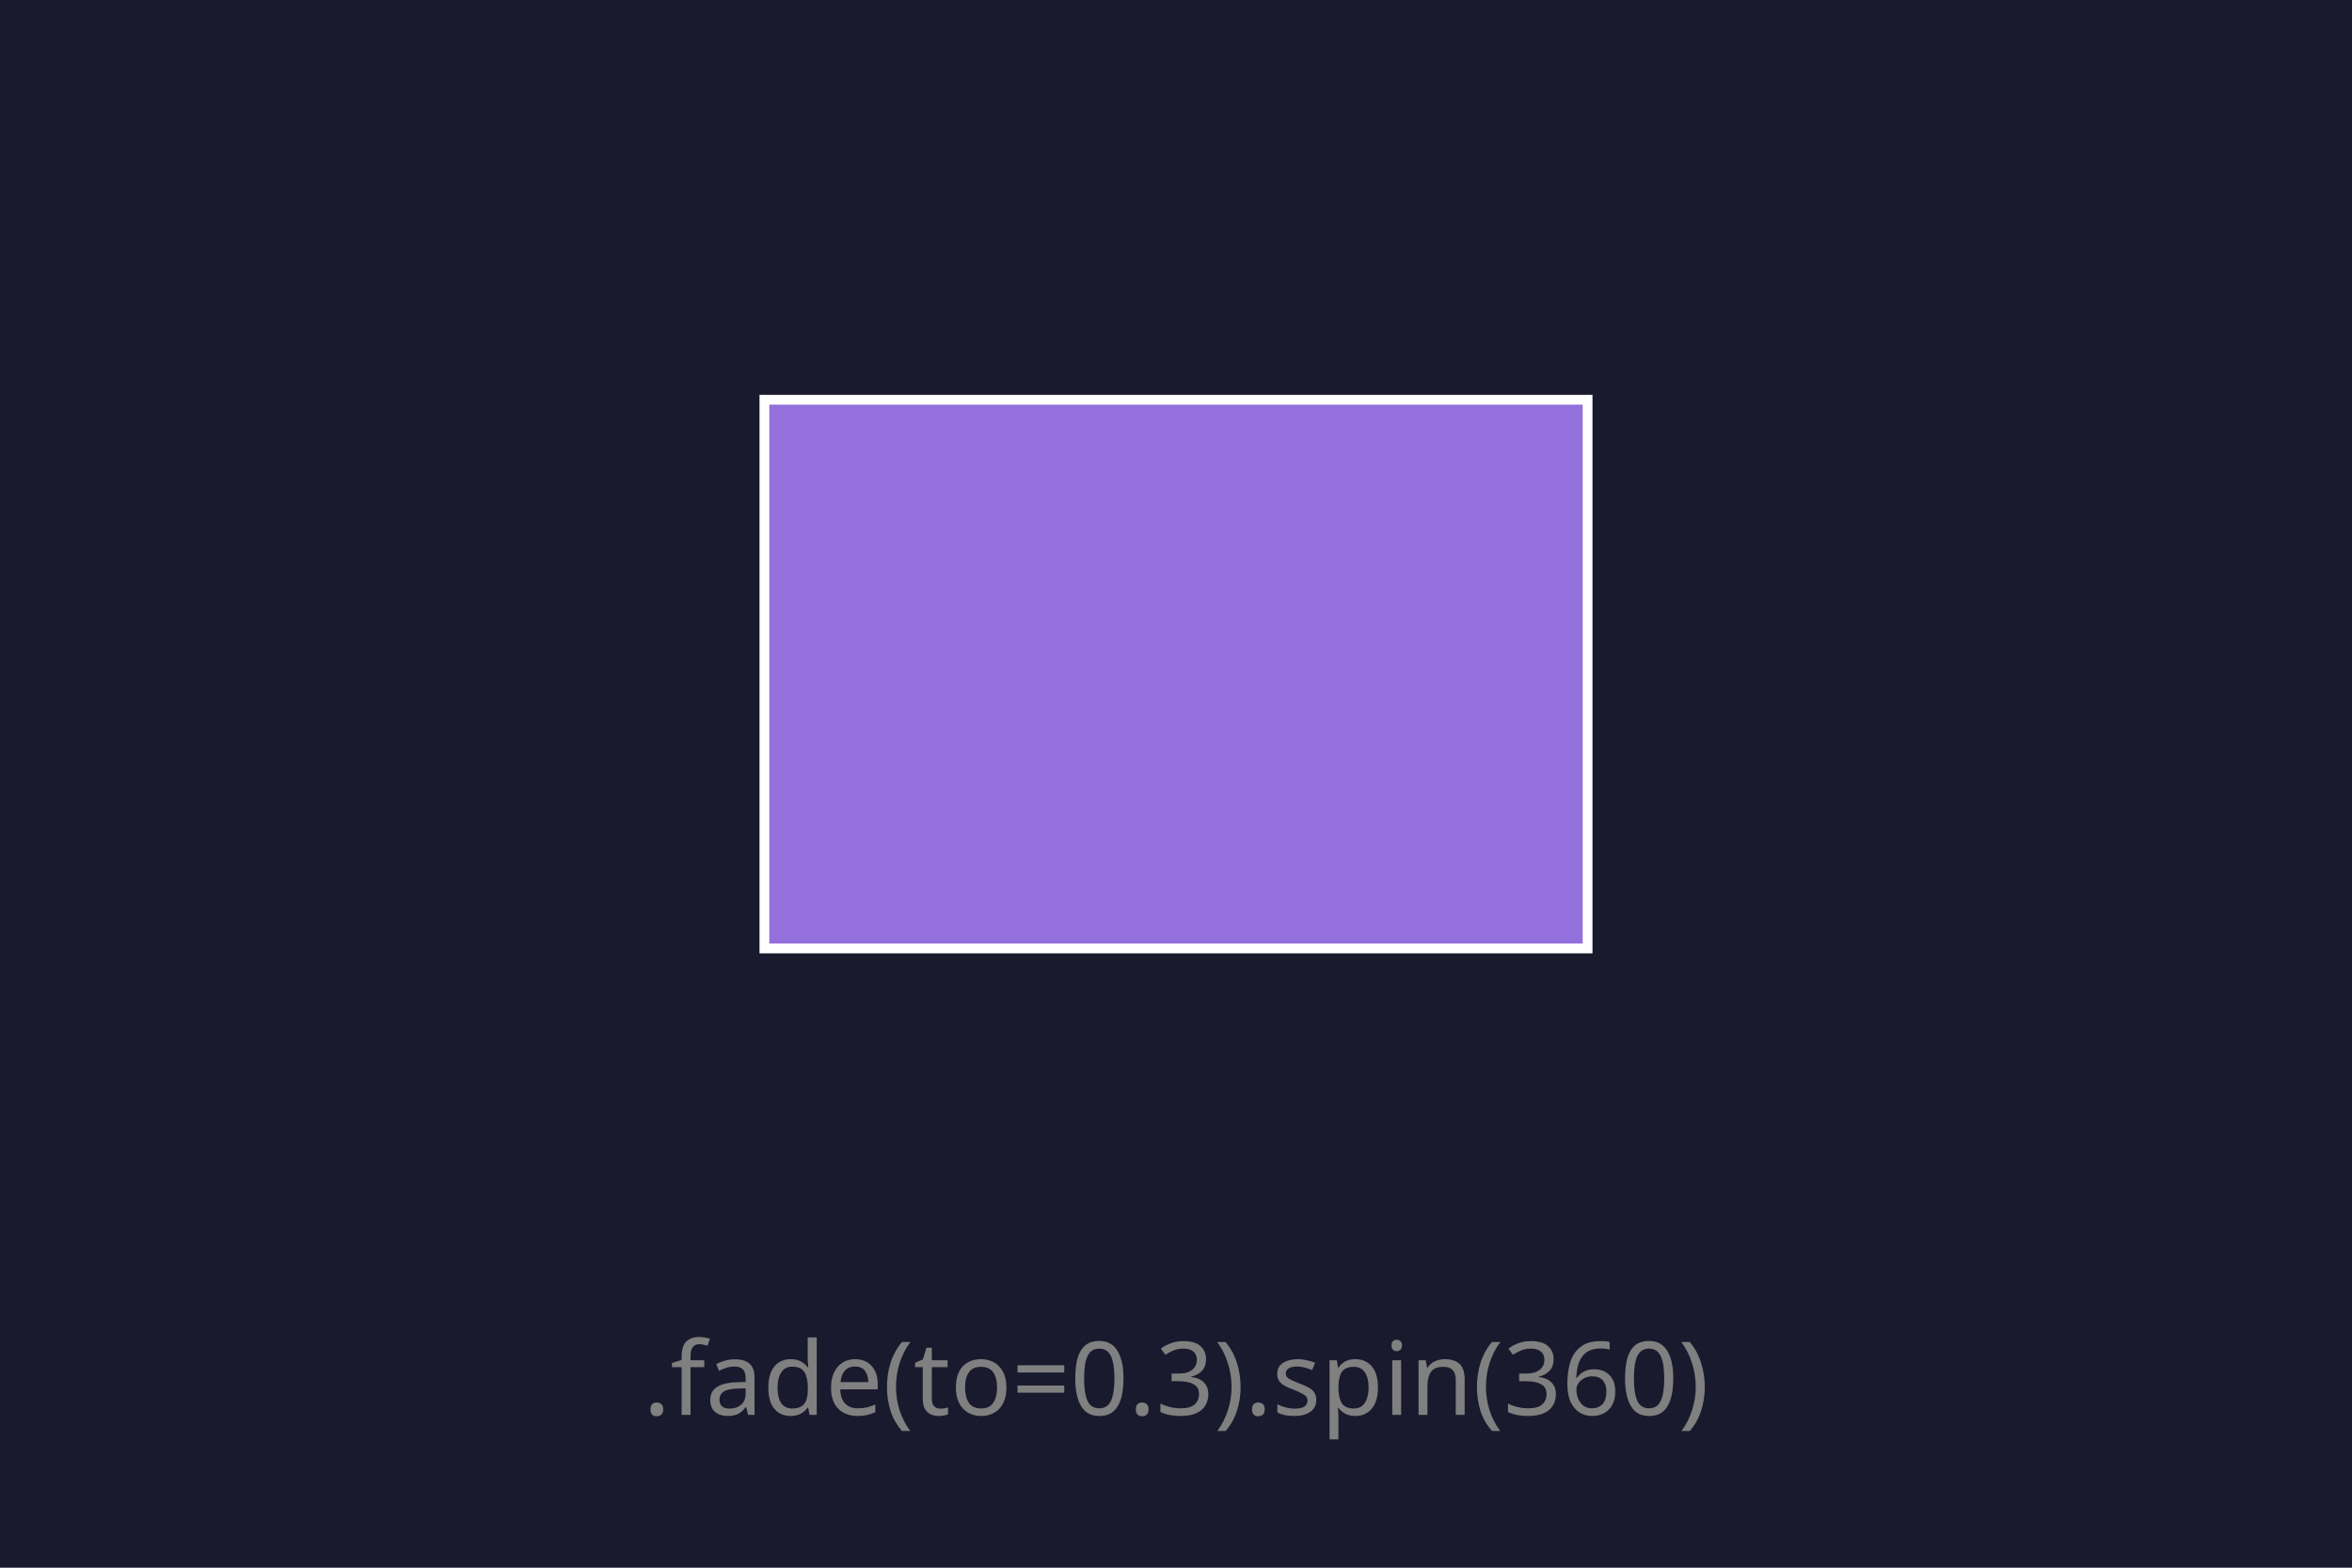
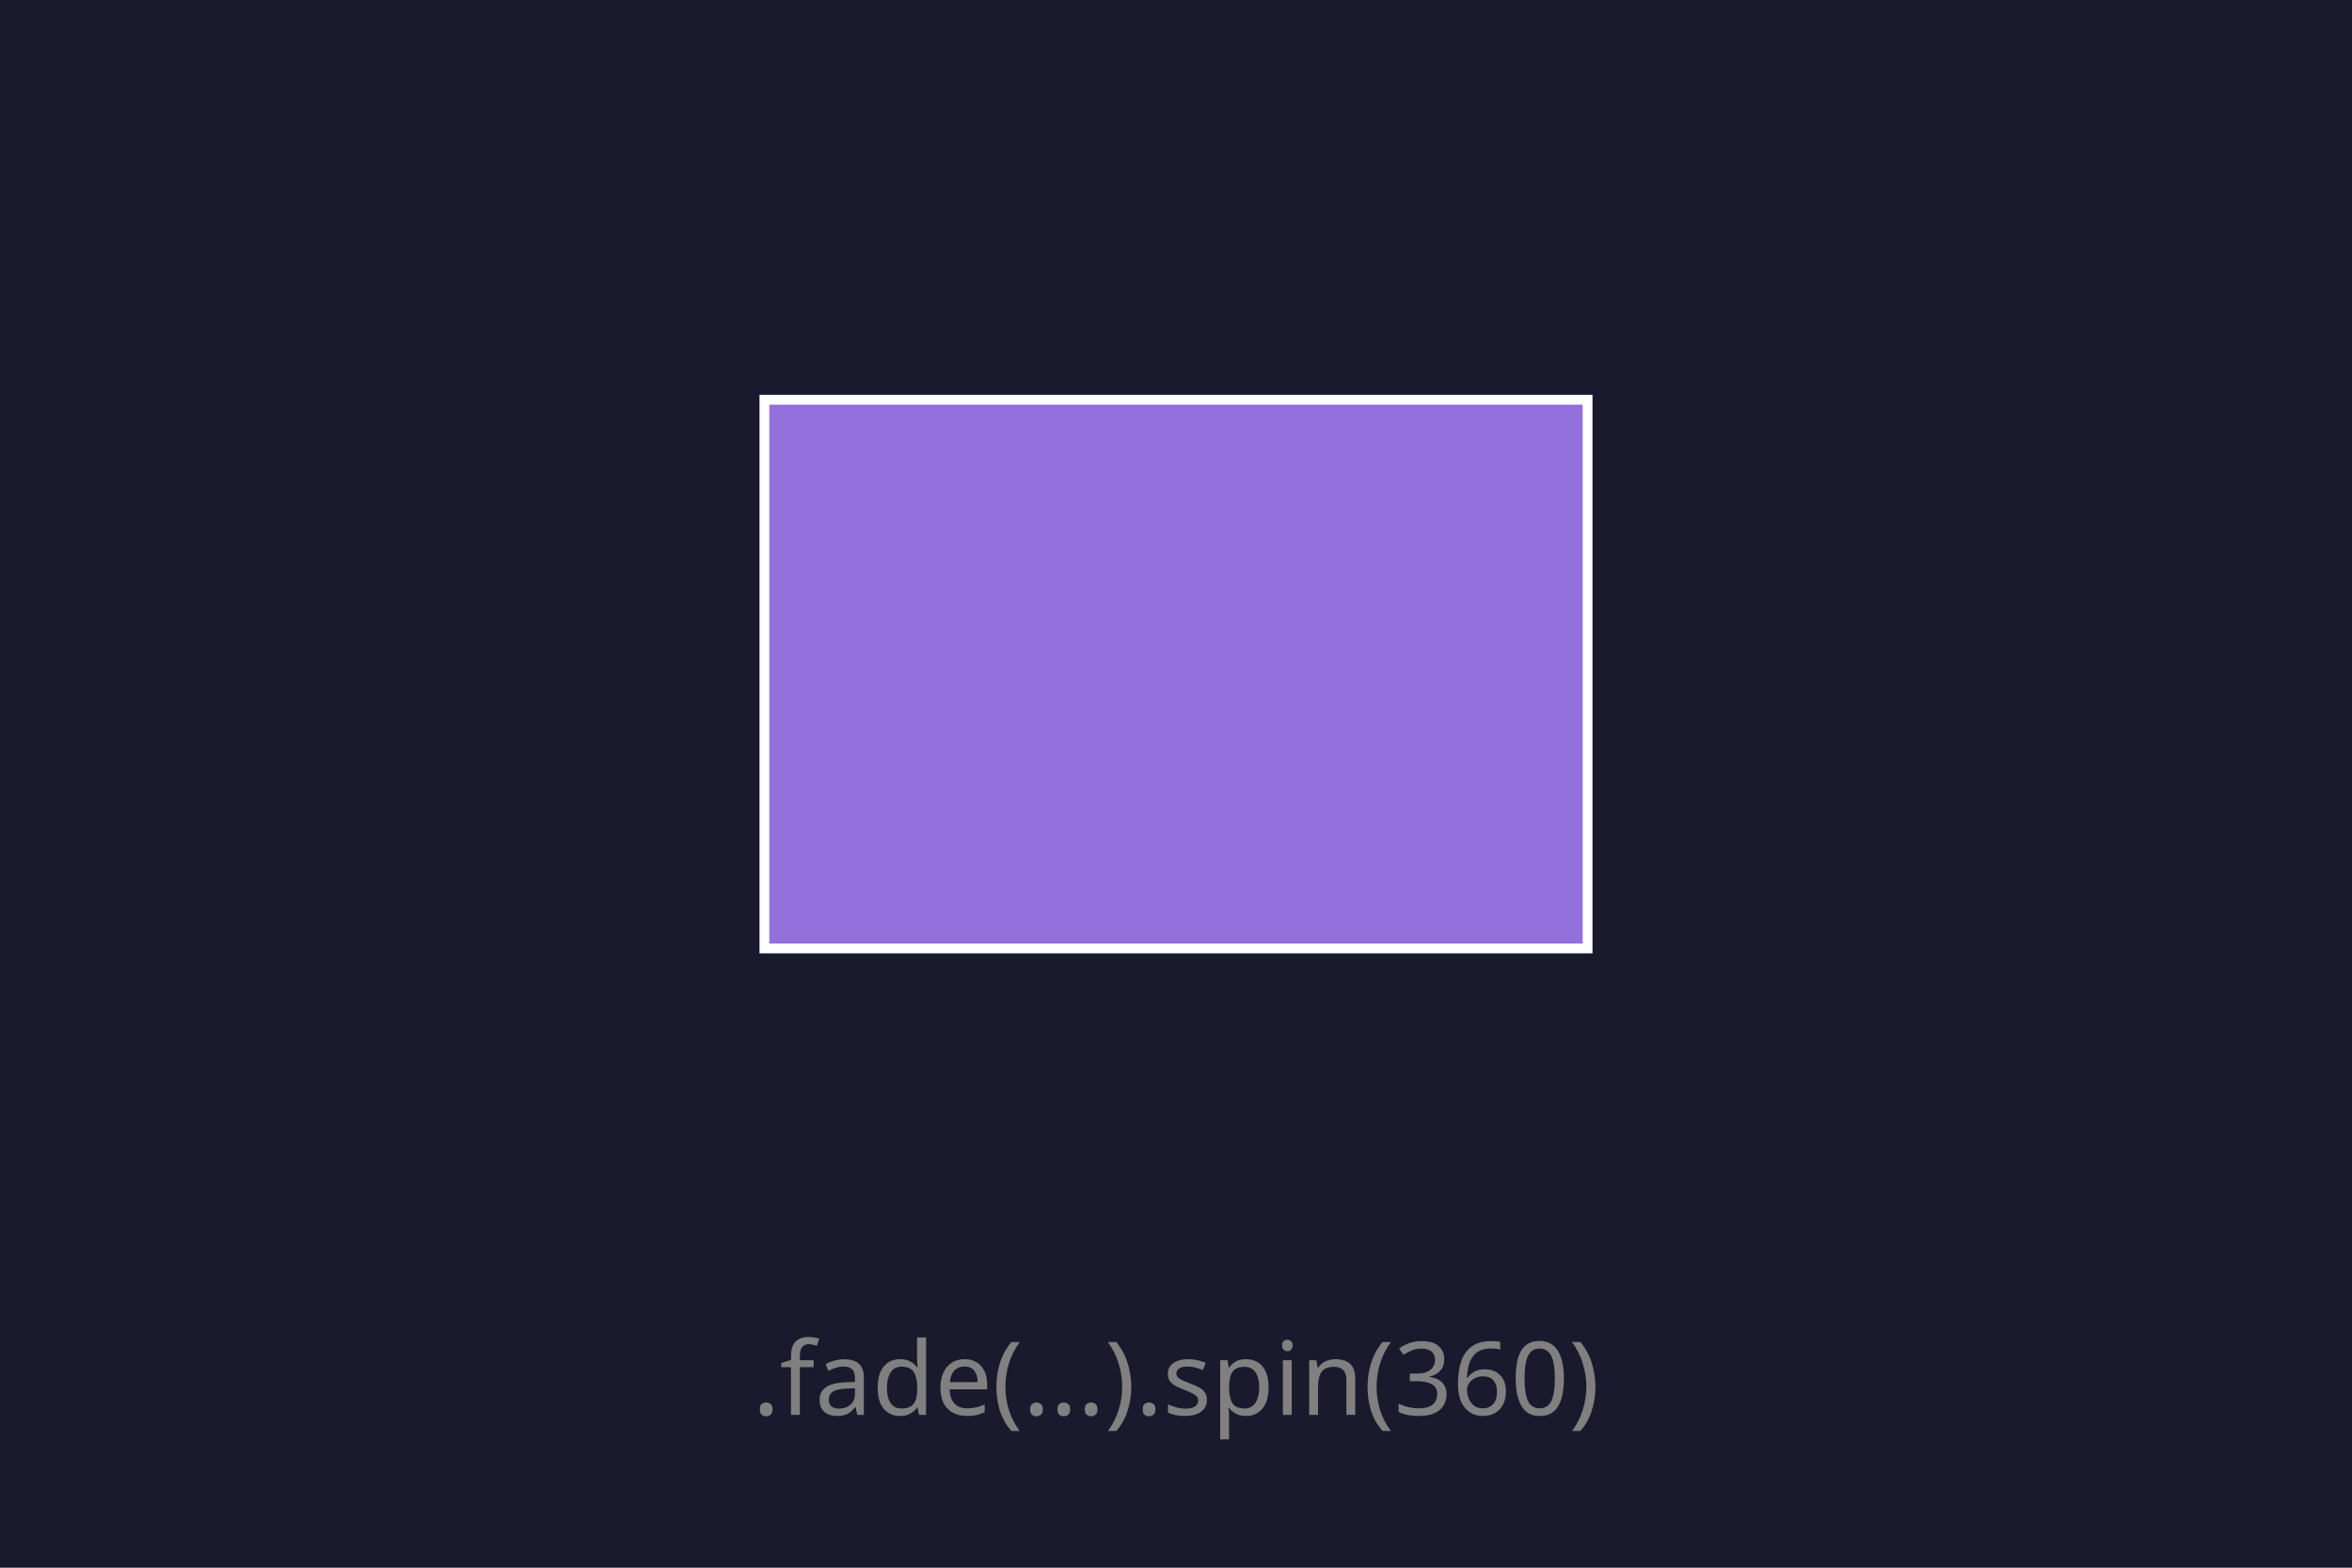
<svg xmlns="http://www.w3.org/2000/svg" width="240" height="160" viewBox="0 0 240 160">
  <rect width="100%" height="100%" fill="#1a1a2e" />
  <rect x="78" y="40.8" width="84" height="56" fill="mediumpurple" stroke="white" stroke-width="1">
-     <animate attributeName="opacity" values="1;0.3" keyTimes="0;1" dur="2.0s" calcMode="spline" keySplines="0.42 0.0 0.58 1.0" fill="freeze" />
+     <animate attributeName="opacity" values="1;0.3;1" keyTimes="0;0.5;1" dur="2.0s" calcMode="spline" keySplines="0.42 0.0 0.58 1.0;0.42 0.0 0.58 1.0" fill="freeze" repeatCount="indefinite" />
    <animateTransform attributeName="transform" values="0 120 68.8;360 120 68.8" keyTimes="0;1" dur="3.0s" fill="freeze" repeatCount="indefinite" type="rotate" additive="sum" />
  </rect>
-   <text x="120" y="140.8" font-size="10.4" font-family="sans-serif" font-style="normal" font-weight="normal" fill="gray" text-anchor="middle" dominant-baseline="middle">.fade(to=0.3).spin(360)</text>
+   <text x="120" y="140.8" font-size="10.4" font-family="sans-serif" font-style="normal" font-weight="normal" fill="gray" text-anchor="middle" dominant-baseline="middle">.fade(...).spin(360)</text>
</svg>
